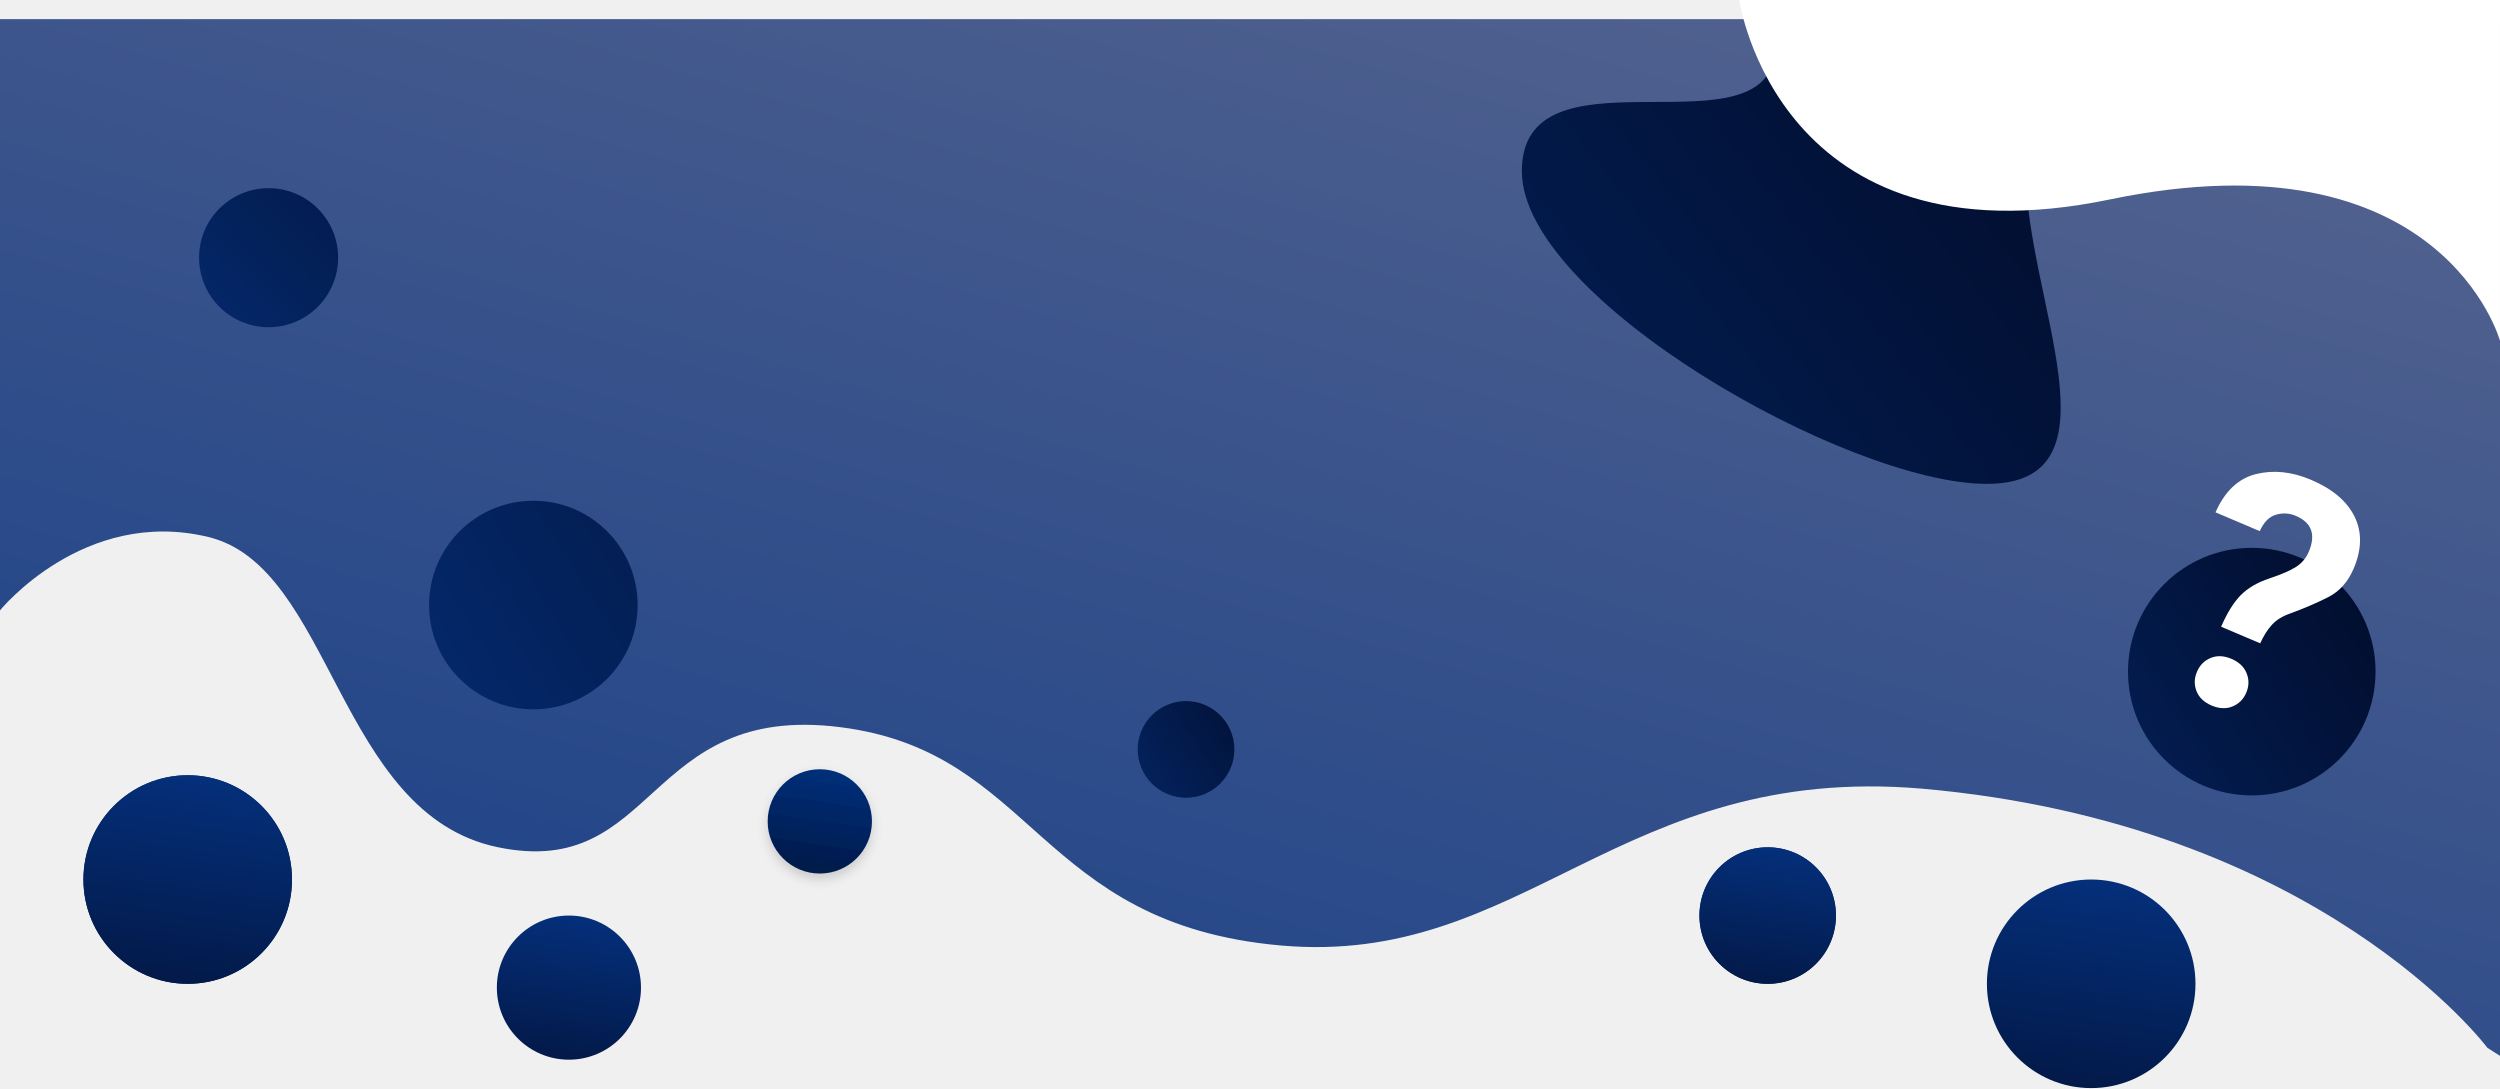
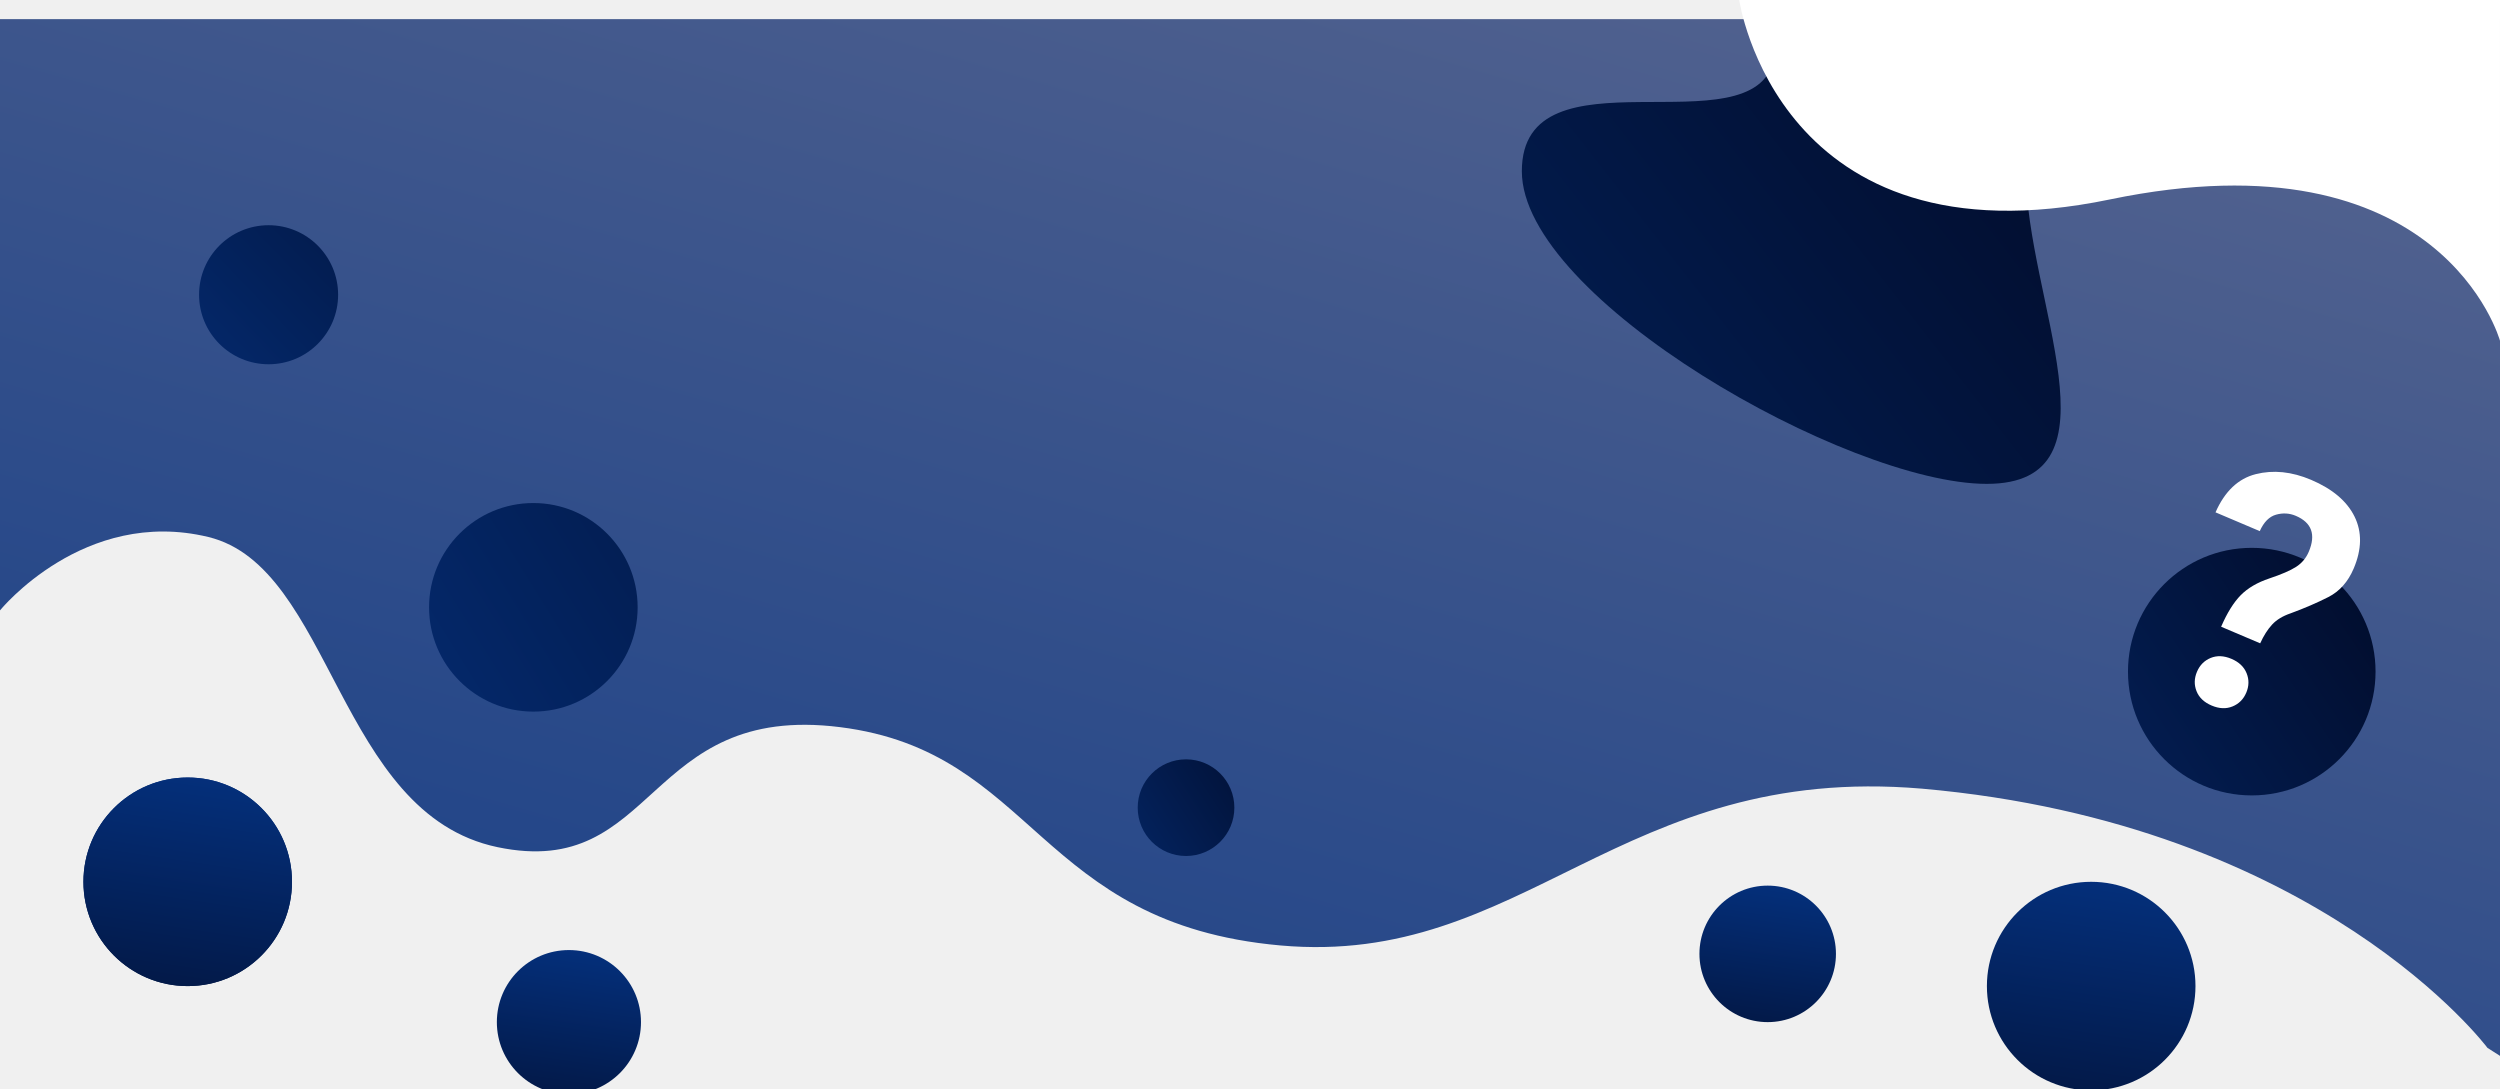
<svg xmlns="http://www.w3.org/2000/svg" xmlns:xlink="http://www.w3.org/1999/xlink" width="1407.509" height="612.602" viewBox="0 0 1407.509 612.602" preserveAspectRatio="none">
  <defs>
    <style>
+       .shape {
+         cy: 60;
+         animation: moveCircle 4000ms ease-in-out both infinite;
+       }
+ 
+       @keyframes moveCircle {
+         50% {
+           cy: 20;
+         }
+       }
+ 
+       .shape:nth-child(2){
+         animation-delay: 100ms;
+       }
+ 
+       .shape:nth-child(3){
+         animation-delay: 300ms;
+       }
+ 
+       .shape:nth-child(4){
+         animation-delay: 500ms;
+       }
+       .shape:nth-child(5){
+         animation-delay: 900ms;
+       }
+ 
+       .shape:nth-child(6){
+         animation-delay: 800ms;
+       }
+ 
+       .shape:nth-child(7){
+         animation-delay: 1200ms;
+       }
+ 
+       .shape:nth-child(8){
+         animation-delay: 200ms;
+       }
+ 
+       .shape:nth-child(9){
+         animation-delay: 1000ms;
+       }
+ 
      .cls-1 {
        fill: url(#linear-gradient);
      }

      .cls-2 {
        fill: url(#linear-gradient-2);
      }

      .cls-3 {
        fill: url(#linear-gradient-3);
      }

      .cls-4 {
        fill: url(#linear-gradient-4);
      }

      .cls-5 {
        fill: url(#linear-gradient-6);
      }

      .cls-6, .cls-8 {
        fill: #fff;
      }

      .cls-6 {
        font-size: 191px;
        font-family: Roboto-Bold, Roboto;
        font-weight: 700;
      }

      .cls-7 {
        fill: url(#linear-gradient-7);
      }

      .cls-9 {
        filter: url(#Ellipse_9);
      }
    </style>
    <linearGradient id="linear-gradient" x1="-0.027" y1="1.457" x2="0.991" gradientUnits="objectBoundingBox">
      <stop offset="0" stop-color="#053485" />
      <stop offset="1" stop-color="#57658f" />
    </linearGradient>
    <linearGradient id="linear-gradient-2" x1="-1.008" y1="1.722" x2="2.214" y2="-1.376" gradientUnits="objectBoundingBox">
      <stop offset="0" stop-color="#053485" />
      <stop offset="1" stop-color="#010a26" />
    </linearGradient>
    <linearGradient id="linear-gradient-3" x1="-1.33" y1="1.405" x2="2.916" y2="-1.238" xlink:href="#linear-gradient-2" />
    <linearGradient id="linear-gradient-4" x1="-1.454" y1="1.759" x2="1.15" y2="0" xlink:href="#linear-gradient-2" />
    <linearGradient id="linear-gradient-6" x1="-1.33" y1="1.405" x2="1.515" y2="-0.447" xlink:href="#linear-gradient-2" />
    <linearGradient id="linear-gradient-7" x1="0.623" y1="-0.201" x2="0.344" y2="1.69" xlink:href="#linear-gradient-2" />
    <filter id="Ellipse_9" x="423.2" y="427.089" width="76.714" height="76.714" filterUnits="userSpaceOnUse">
      <feOffset dy="3" input="SourceAlpha" />
      <feGaussianBlur stdDeviation="3" result="blur" />
      <feFlood flood-opacity="0.161" />
      <feComposite operator="in" in2="blur" />
      <feComposite in="SourceGraphic" />
    </filter>
  </defs>
  <g id="background_lg" transform="translate(1.078 -70.373)">
    <g id="Group_4" data-name="Group 4" transform="translate(-1.078 70.373)">
      <g id="Group_8" data-name="Group 8" transform="translate(0 10.769)">
        <path id="Subtraction_2" data-name="Subtraction 2" class="cls-1" d="M1400.443,579.176s-94.268-126.255-318.477-145.935C912.076,418.829,858.058,533.8,720.884,521.524S583.135,412.449,472.937,398.612,370.2,485.031,280.089,466.179,187.269,308.442,117.247,291.55,0,332.877,0,332.877V0H1407.509V583.693Z" />
      </g>
-       <circle id="Ellipse_1" data-name="Ellipse 1" class="cls-2" cx="39.143" cy="39.143" r="39.143" transform="translate(112.072 105.939)" />
-       <circle id="Ellipse_2" data-name="Ellipse 2" class="cls-3" cx="58.714" cy="58.714" r="58.714" transform="translate(241.565 281.924)" />
+       <circle id="Ellipse_1" data-name="Ellipse 1" class="cls-2 shape" cx="39.143" cy="39.143" r="39.143" transform="translate(112.072 105.939)" />
+       <circle id="Ellipse_2" data-name="Ellipse 2" class="cls-3 shape" cx="58.714" cy="58.714" r="58.714" transform="translate(241.565 281.924)" />
      <path id="Path_3" data-name="Path 3" class="cls-4" d="M69.693,0A69.693,69.693,0,1,1,0,69.693,69.693,69.693,0,0,1,69.693,0Z" transform="translate(1198.058 308.435)" />
      <path id="Path_5" data-name="Path 5" class="cls-4" d="M141.891,74.614c11.483-51.635,141.891-8.752,141.891,62.9S340.1,313.533,261.74,313.533,0,209.175,0,137.518,130.408,126.249,141.891,74.614Z" transform="translate(856.802 -41.111)" />
-       <circle id="Ellipse_4" data-name="Ellipse 4" class="cls-5" cx="27.209" cy="27.209" r="27.209" transform="translate(640.531 394.718)" />
+       <circle id="Ellipse_4" data-name="Ellipse 4" class="cls-5 shape" cx="27.209" cy="27.209" r="27.209" transform="translate(640.531 394.718)" />
      <text id="_" data-name="?" class="cls-6" transform="matrix(0.921, 0.391, -0.391, 0.921, 1204.365, 378.682)">
        <tspan x="0" y="0">?</tspan>
      </text>
-       <circle id="Ellipse_5" data-name="Ellipse 5" class="cls-7" cx="58.714" cy="58.714" r="58.714" transform="translate(46.968 436.458)" />
-       <circle id="Ellipse_6" data-name="Ellipse 6" class="cls-7" cx="58.714" cy="58.714" r="58.714" transform="translate(1118.633 495.173)" />
-       <circle id="Ellipse_7" data-name="Ellipse 7" class="cls-7" cx="38.427" cy="38.427" r="38.427" transform="translate(956.791 477.033)" />
-       <circle id="Ellipse_8" data-name="Ellipse 8" class="cls-7" cx="40.575" cy="40.575" r="40.575" transform="translate(279.729 515.46)" />
-       <g class="cls-9" transform="matrix(1, 0, 0, 1, 0, 0)">
-         <circle id="Ellipse_9-2" data-name="Ellipse 9" class="cls-7" cx="29.357" cy="29.357" r="29.357" transform="translate(432.2 433.09)" />
-       </g>
-       <circle id="Ellipse_10" data-name="Ellipse 10" class="cls-7" cx="58.714" cy="58.714" r="58.714" transform="translate(46.968 436.458)" />
-       <circle id="Ellipse_11" data-name="Ellipse 11" class="cls-7" cx="38.427" cy="38.427" r="38.427" transform="translate(956.791 477.033)" />
+       <circle id="Ellipse_5" data-name="Ellipse 5" class="cls-7 shape" cx="58.714" cy="58.714" r="58.714" transform="translate(46.968 436.458)" />
+       <circle id="Ellipse_6" data-name="Ellipse 6" class="cls-7 shape" cx="58.714" cy="58.714" r="58.714" transform="translate(1118.633 495.173)" />
+       <circle id="Ellipse_7" data-name="Ellipse 7" class="cls-7 shape" cx="38.427" cy="38.427" r="38.427" transform="translate(956.791 477.033)" />
+       <circle id="Ellipse_8" data-name="Ellipse 8" class="cls-7 shape" cx="40.575" cy="40.575" r="40.575" transform="translate(279.729 515.46)" />
+       <circle id="Ellipse_10" data-name="Ellipse 10" class="cls-7 shape" cx="58.714" cy="58.714" r="58.714" transform="translate(46.968 436.458)" />
    </g>
    <g id="Group_9" data-name="Group 9">
      <path id="Path_7" data-name="Path 7" class="cls-8" d="M886.178,858s21.778,151.09,208.713,112.281,219.6,79.559,219.6,79.559V858Z" transform="translate(91.935 -787.627)" />
    </g>
  </g>
</svg>
